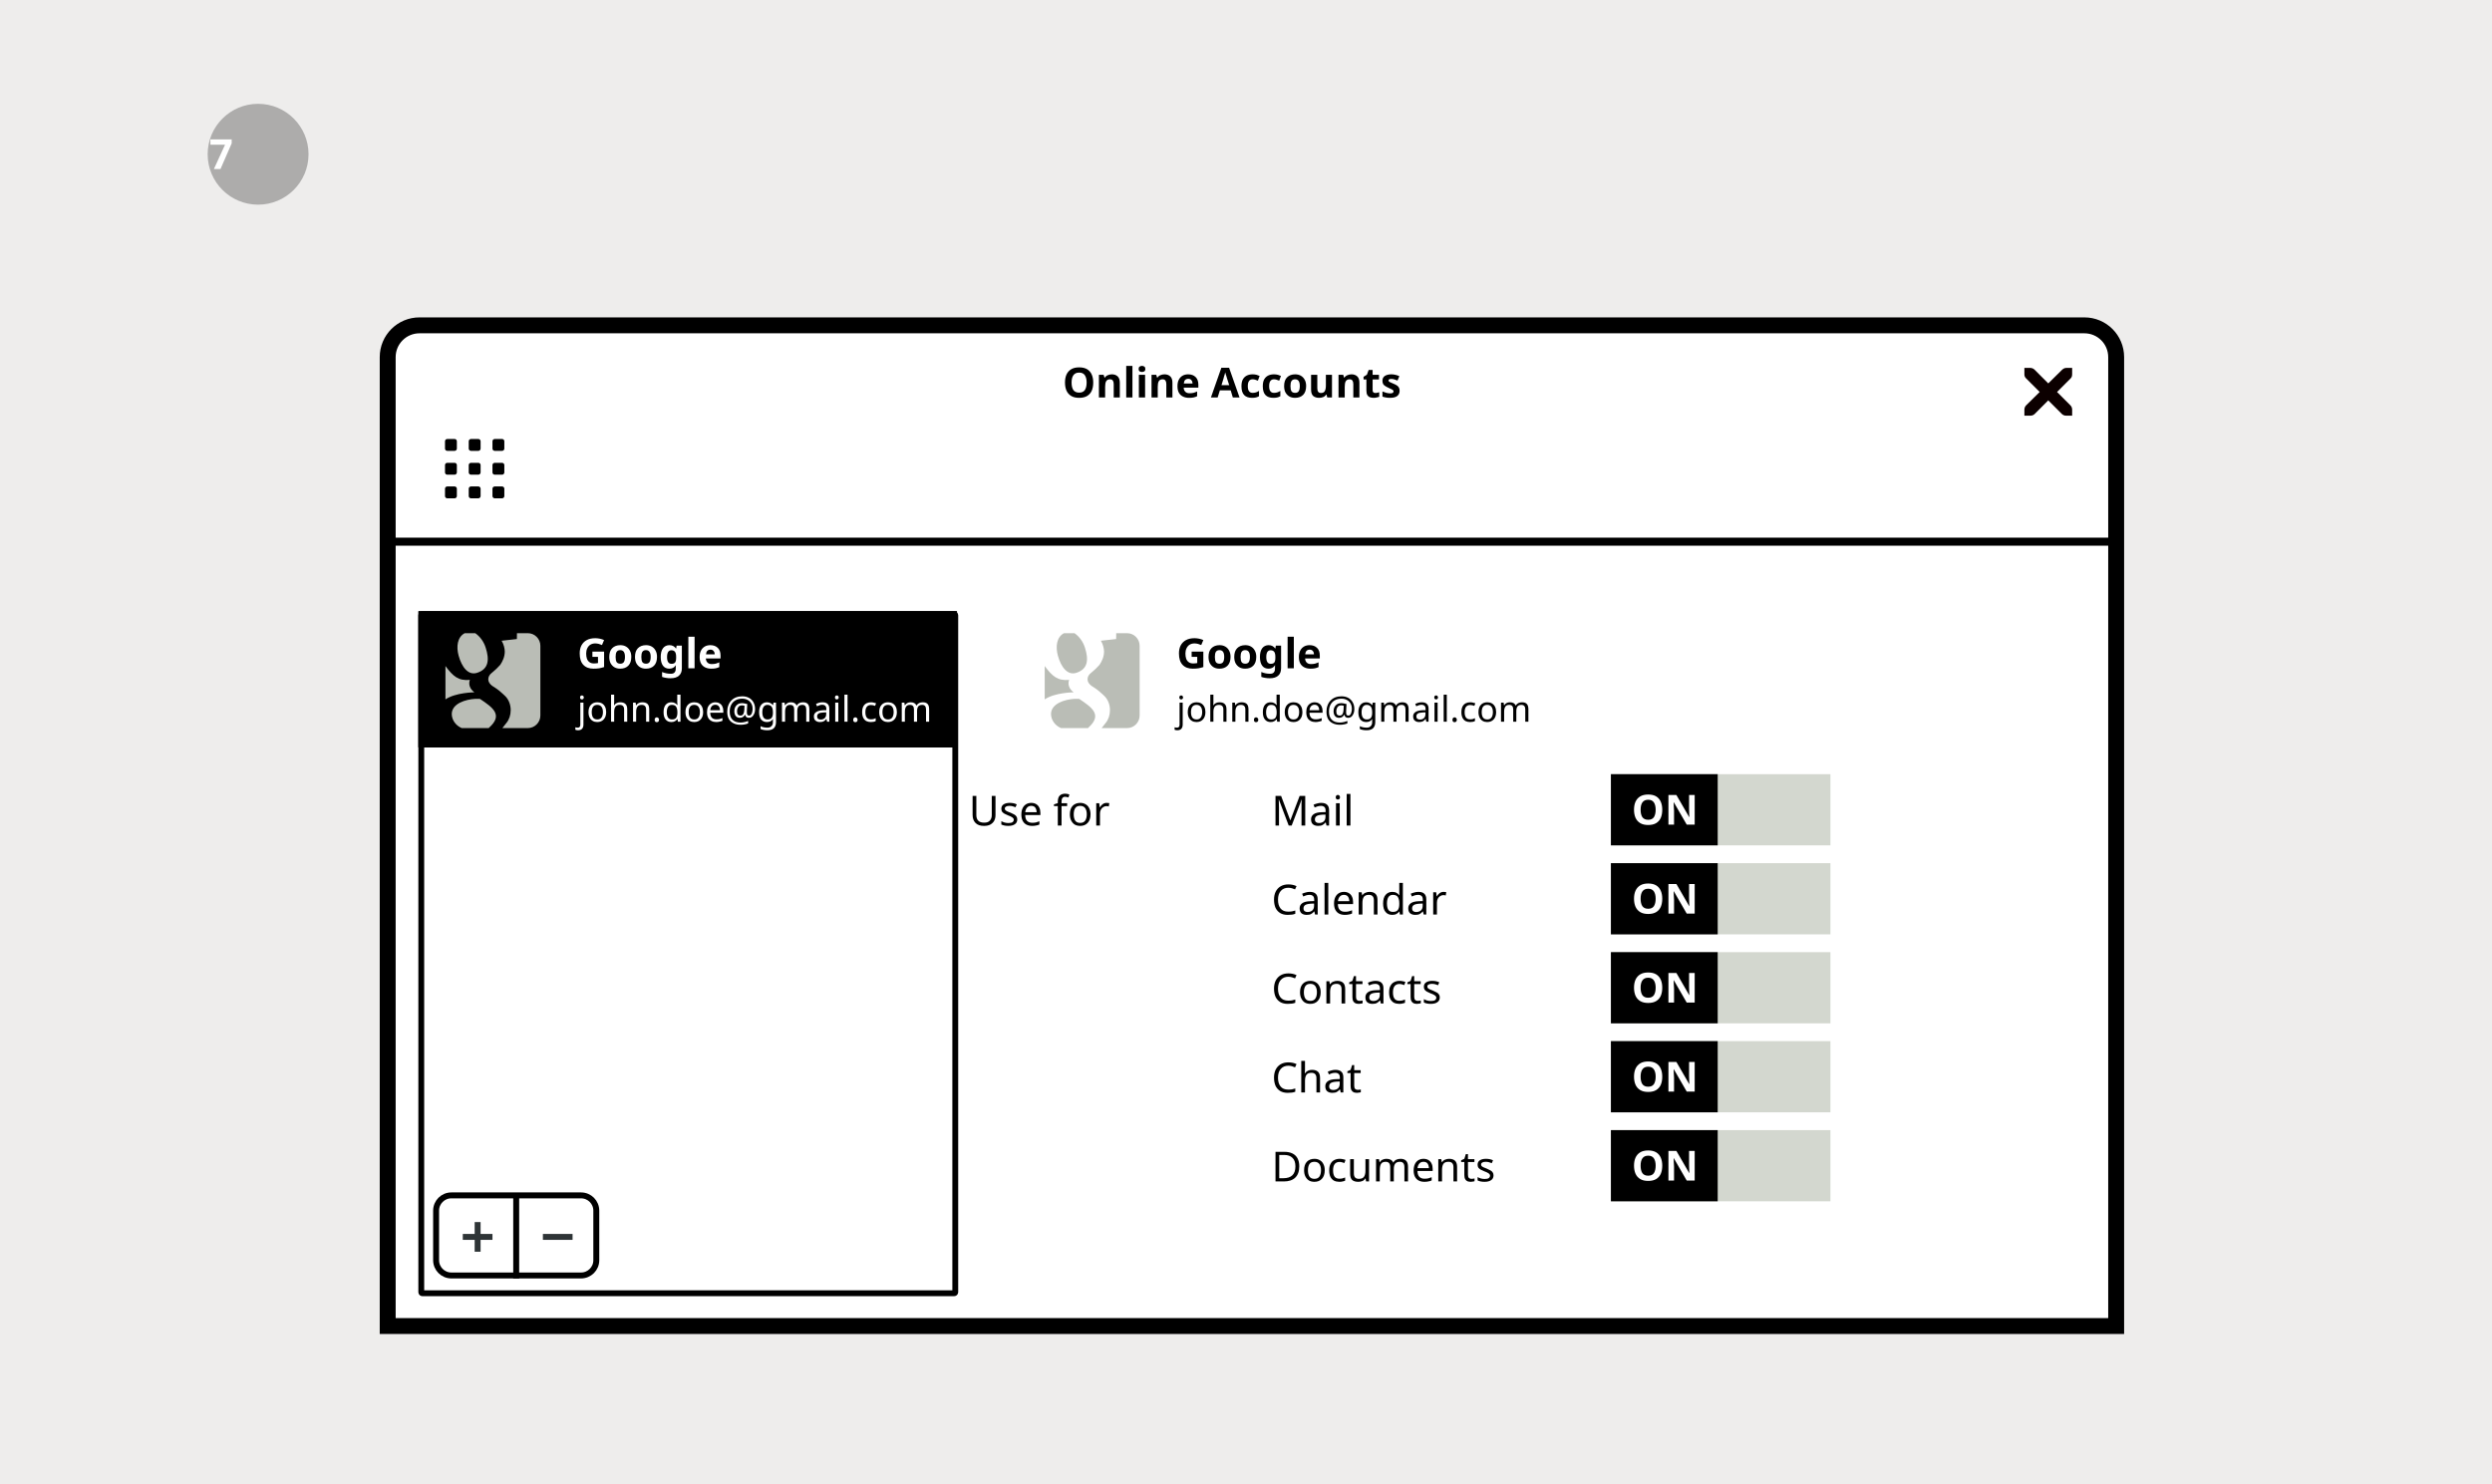
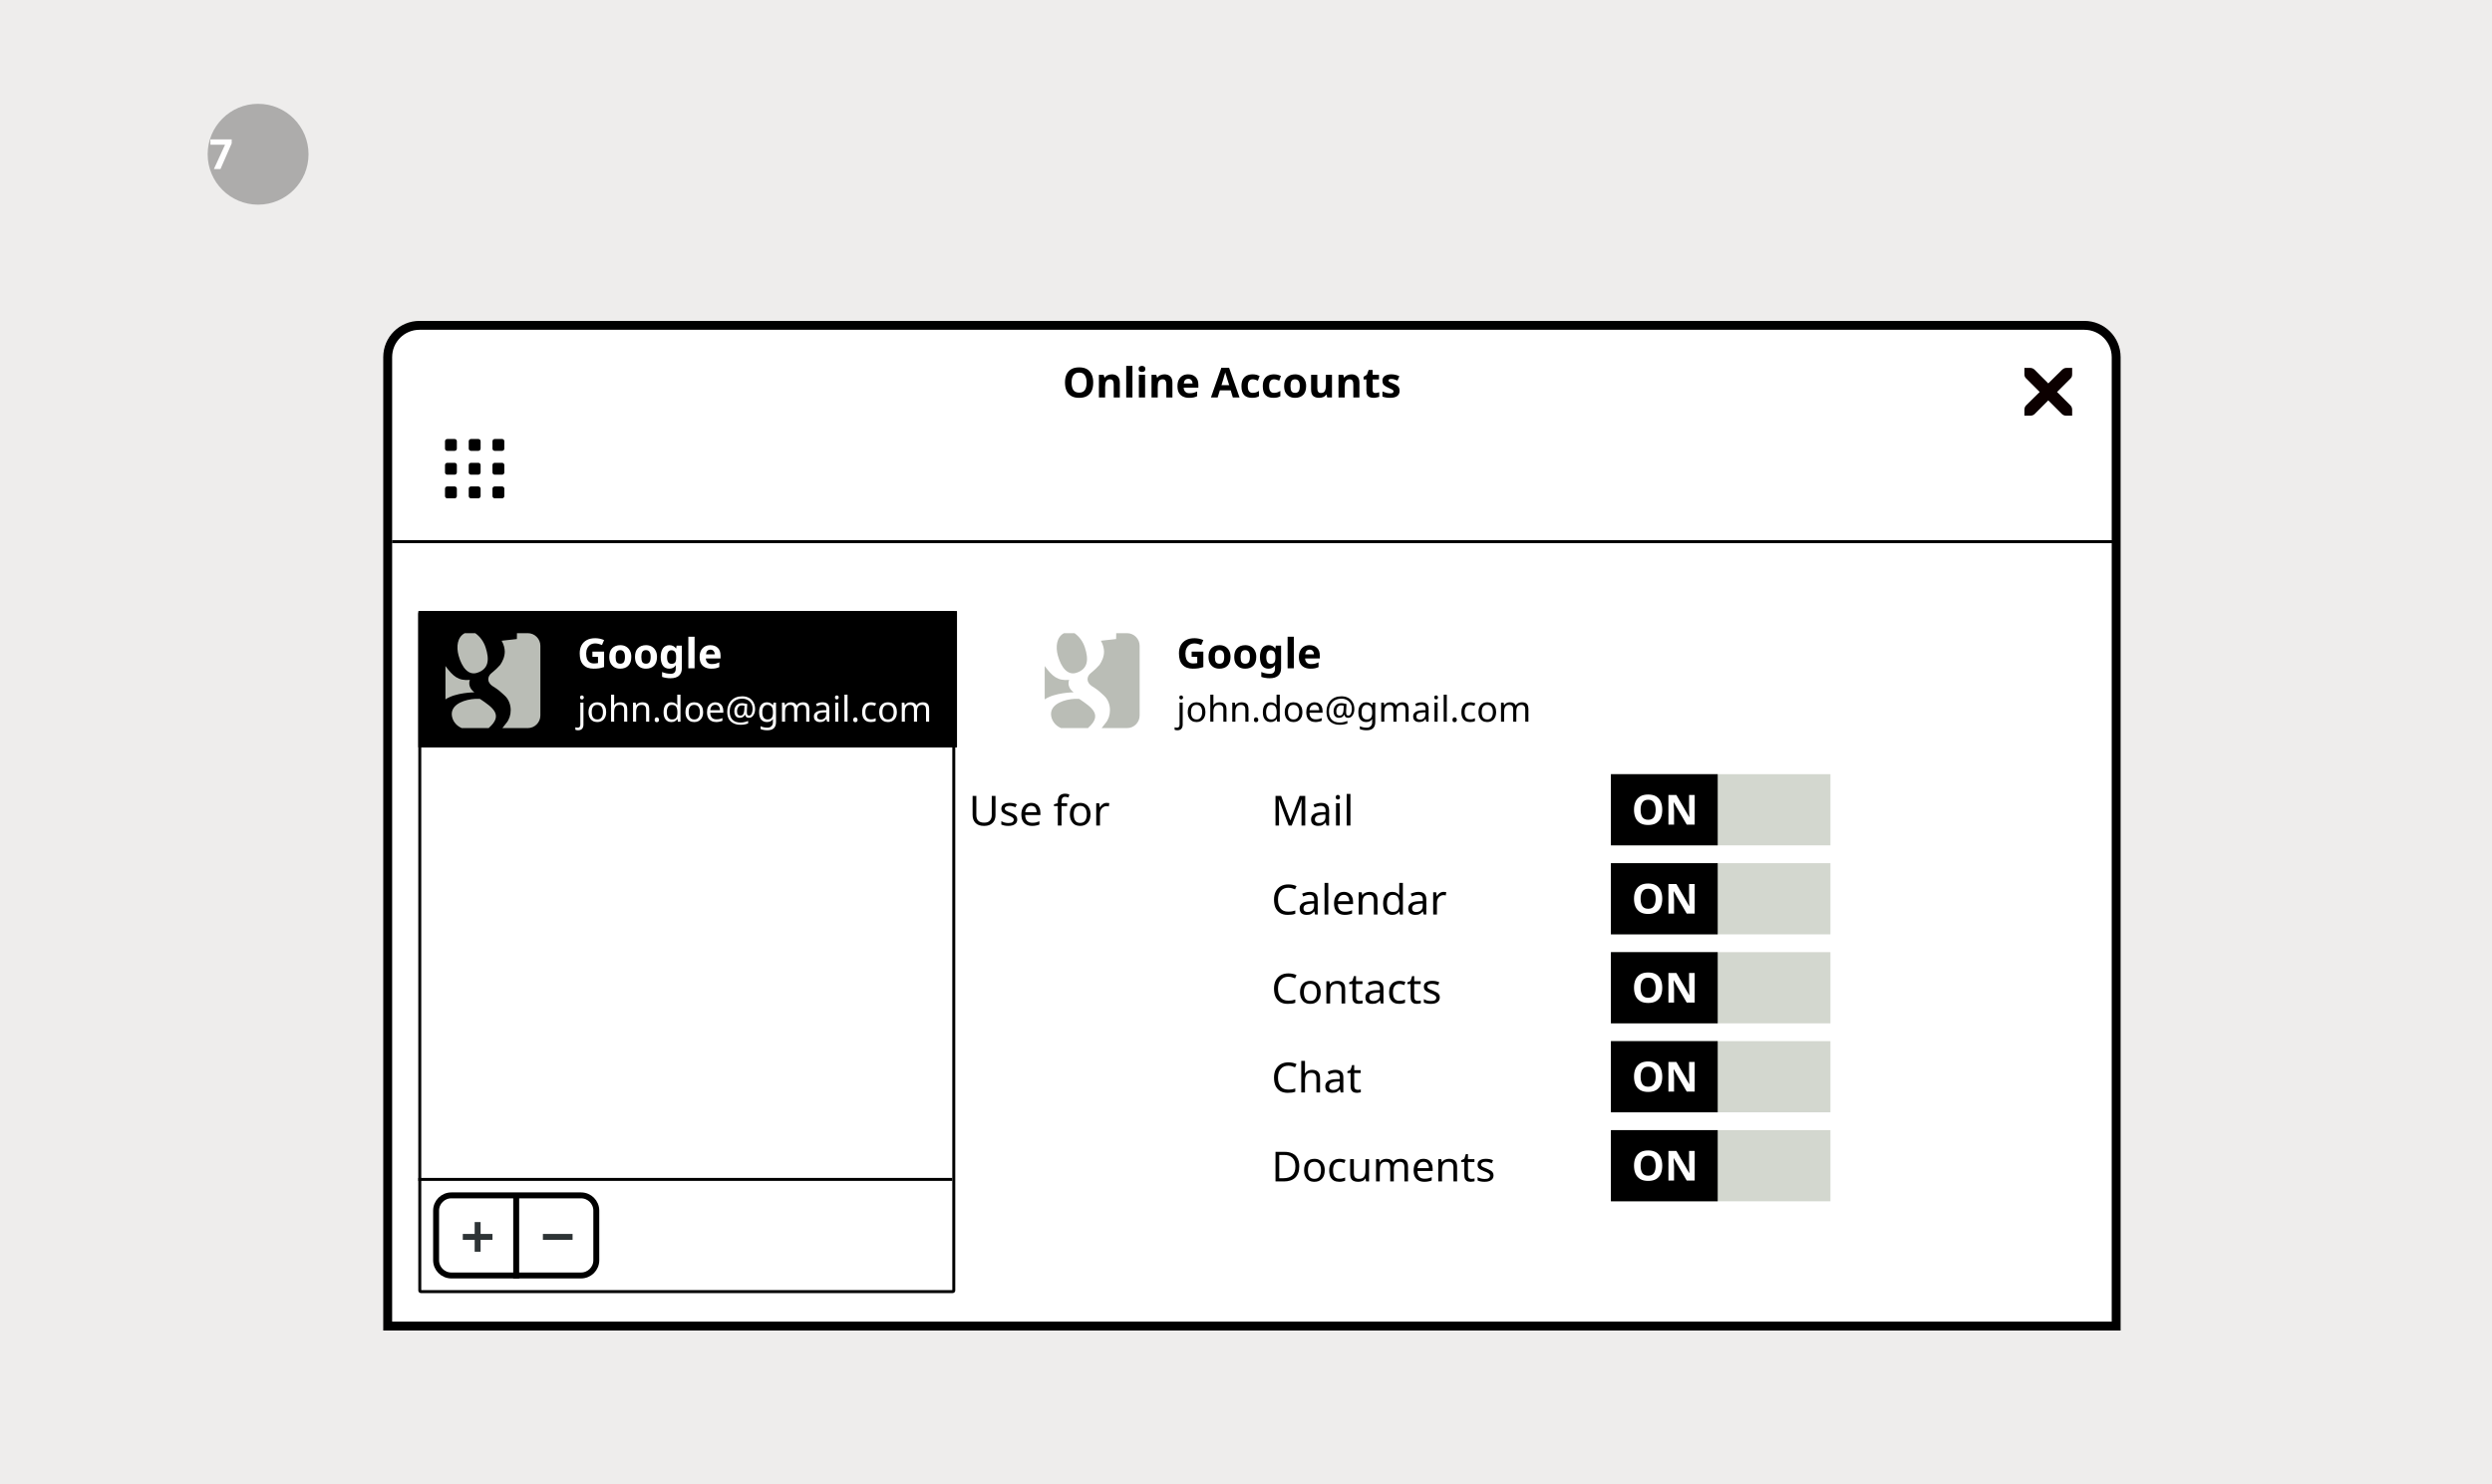
<svg xmlns="http://www.w3.org/2000/svg" xmlns:ns1="http://www.openswatchbook.org/uri/2009/osb" xmlns:xlink="http://www.w3.org/1999/xlink" width="840" height="500" id="svg10075" version="1.1">
  <defs id="defs10077">
    <linearGradient ns1:paint="gradient" id="RHEL7">
      <stop id="stop13323" offset="0" style="stop-color:#a3dbe8;stop-opacity:1;" />
      <stop id="stop13325" offset="1" style="stop-color:#a3dbe8;stop-opacity:1;" />
    </linearGradient>
    <linearGradient id="GNOME" ns1:paint="gradient">
      <stop style="stop-color:#eeedec;stop-opacity:1;" offset="0" id="stop11074" />
      <stop style="stop-color:#eeedec;stop-opacity:1" offset="1" id="stop11076" />
    </linearGradient>
    <linearGradient id="BLANK" ns1:paint="gradient">
      <stop style="stop-color:#eeedec;stop-opacity:0;" offset="0" id="stop7012" />
      <stop style="stop-color:#eeedec;stop-opacity:0" offset="1" id="stop7014" />
    </linearGradient>
    <linearGradient xlink:href="#GNOME" id="linearGradient7064" gradientTransform="matrix(1.183438,0,0,0.896461,5.70167,415.6038)" x1="-18.338" y1="490.549" x2="713.429" y2="490.549" gradientUnits="userSpaceOnUse" />
-     <filter color-interpolation-filters="sRGB" x="-0.103" width="1.206" y="-0.065" height="1.131" id="filter5601">
-       <feGaussianBlur stdDeviation="0.611" id="feGaussianBlur5603" />
-     </filter>
    <linearGradient xlink:href="#linearGradient5716" id="linearGradient5885" x1="29.09" y1="11.773" x2="33.971" y2="9.709" gradientUnits="userSpaceOnUse" />
    <linearGradient id="linearGradient5716">
      <stop style="stop-color:#000000;stop-opacity:1;" offset="0" id="stop5718" />
      <stop style="stop-color:#484848;stop-opacity:1;" offset="1" id="stop5720" />
    </linearGradient>
    <linearGradient xlink:href="#linearGradient5716" id="linearGradient17441" x1="29.09" y1="11.773" x2="33.971" y2="9.709" gradientUnits="userSpaceOnUse" />
    <linearGradient id="linearGradient17443">
      <stop style="stop-color:#000000;stop-opacity:1;" offset="0" id="stop17445" />
      <stop style="stop-color:#484848;stop-opacity:1;" offset="1" id="stop17447" />
    </linearGradient>
    <linearGradient y2="9.709" x2="33.971" y1="11.773" x1="29.09" gradientUnits="userSpaceOnUse" id="linearGradient17453" xlink:href="#linearGradient5716" />
    <linearGradient y2="9.709" x2="33.971" y1="11.773" x1="29.09" gradientUnits="userSpaceOnUse" id="linearGradient17455" xlink:href="#linearGradient5716" />
  </defs>
  <g id="layer1" transform="translate(0,-992.3622)">
    <rect style="fill:url(#linearGradient7064)" id="background" width="866" height="656" x="-16" y="855.362" />
  </g>
  <g id="layer2" transform="translate(0,-540)">
    <g id="g11020" transform="translate(-35,-139.3622)">
-       <path transform="translate(2,453.3622)" d="m 137,278 c 0,9.389 -7.611,17 -17,17 -9.389,0 -17,-7.611 -17,-17 0,-9.389 7.611,-17 17,-17 9.389,0 17,7.611 17,17 z" id="path11014" style="color:#000000;fill:#000000;fill-opacity:0.275;stroke:none;stroke-width:1.07;marker:none;visibility:visible;display:inline;overflow:visible;enable-background:accumulate" />
+       <path transform="translate(2,453.3622)" d="m 137,278 c 0,9.389 -7.611,17 -17,17 -9.389,0 -17,-7.611 -17,-17 0,-9.389 7.611,-17 17,-17 C 129.389,261 137,268.611 137,278 Z" id="path11014" style="color:#000000;fill:#000000;fill-opacity:0.275;stroke:none;stroke-width:1.07;marker:none;visibility:visible;display:inline;overflow:visible;enable-background:accumulate" />
      <text id="text11016" y="736.362" x="122.293" style="font-size:14px;font-style:normal;font-variant:normal;font-weight:bold;font-stretch:normal;text-align:center;line-height:125%;letter-spacing:0px;word-spacing:0px;writing-mode:lr-tb;text-anchor:middle;fill:#ffffff;fill-opacity:1;stroke:none;font-family:Cantarell;-inkscape-font-specification:Cantarell Bold" xml:space="preserve">
        <tspan y="736.362" x="122.293" id="tspan11018">7</tspan>
      </text>
    </g>
    <g style="display:inline" id="g4890" transform="matrix(2.683333,0,0,2.683333,-1275.51,-1072.854)">
-       <path style="fill:#ffffff;fill-opacity:1;stroke:#000000;stroke-width:2;stroke-miterlimit:4;stroke-opacity:1" d="m 528.047,641.939 209.13,0 c 2.216,0 4,1.784 4,4 l 0,121.727 -4,0 -209.13,0 -4,0 0,-121.727 c 0,-2.216 1.784,-4 4,-4 z" id="path5430" />
+       <path style="fill:#ffffff;fill-opacity:1;stroke:#000000;stroke-width:1.118;stroke-miterlimit:4;stroke-opacity:1;stroke-dasharray:none" d="m 528.047,641.939 209.13,0 c 2.216,0 4,1.784 4,4 l 0,121.727 -4,0 -209.13,0 -4,0 0,-121.727 c 0,-2.216 1.784,-4 4,-4 z" id="path5430" />
      <rect style="color:#000000;fill:#000000;fill-opacity:1;fill-rule:nonzero;stroke:none;stroke-width:5.367;marker:none;visibility:visible;display:inline;overflow:visible;enable-background:accumulate" id="rect25666" width="67.672" height="17.143" x="527.892" y="677.834" rx="0.053" ry="0.051" />
-       <path id="path5361" d="m 524.598,669.119 c 212.461,0 216.298,0 216.298,0" style="fill:none;stroke:#000000;stroke-width:1.015;stroke-linecap:butt;stroke-linejoin:miter;stroke-miterlimit:4;stroke-opacity:1;stroke-dasharray:none" />
+       <path id="path5361" d="m 524.598,669.119 c 212.461,0 216.298,0 216.298,0" style="fill:none;stroke:#000000;stroke-width:0.373;stroke-linecap:butt;stroke-linejoin:miter;stroke-miterlimit:4;stroke-opacity:1;stroke-dasharray:none" />
      <g style="fill:#0c0000;fill-opacity:1" transform="matrix(0.7499781,0,0,0.7499781,726.6485,644.2889)" id="g5363">
        <g transform="translate(-60,-518)" id="g5365" style="fill:#0c0000;fill-opacity:1;display:inline" />
        <g style="fill:#0c0000;fill-opacity:1" transform="translate(-60,-518)" id="g5367" />
        <g style="fill:#0c0000;fill-opacity:1" transform="translate(-60,-518)" id="g5369" />
        <g style="fill:#0c0000;fill-opacity:1" transform="translate(-60,-518)" id="g5371">
          <g transform="translate(19,-242)" id="g5373" style="fill:#0c0000;fill-opacity:1;display:inline">
            <path d="m 45,764 1,0 c 0.01,-1.2e-4 0.021,-4.6e-4 0.031,0 0.255,0.011 0.51,0.129 0.688,0.312 L 49,766.594 51.312,764.312 C 51.578,764.082 51.759,764.007 52,764 l 1,0 0,1 c 0,0.286 -0.034,0.551 -0.25,0.75 l -2.281,2.281 2.25,2.25 C 52.907,770.469 53,770.735 53,771 l 0,1 -1,0 c -0.265,-10e-6 -0.531,-0.093 -0.719,-0.281 L 49,769.438 46.719,771.719 C 46.531,771.907 46.265,772 46,772 l -1,0 0,-1 c -3e-6,-0.265 0.093,-0.531 0.281,-0.719 l 2.281,-2.25 L 45.281,765.75 C 45.071,765.555 44.978,765.281 45,765 l 0,-1 z" id="path5375" style="font-size:xx-small;font-style:normal;font-variant:normal;font-weight:normal;font-stretch:normal;text-indent:0;text-align:start;text-decoration:none;line-height:normal;letter-spacing:normal;word-spacing:normal;text-transform:none;direction:ltr;block-progression:tb;writing-mode:lr-tb;text-anchor:start;color:#bebebe;fill:#0c0000;fill-opacity:1;fill-rule:nonzero;stroke:none;stroke-width:1.781;marker:none;visibility:visible;display:inline;overflow:visible;enable-background:new;font-family:Andale Mono;-inkscape-font-specification:Andale Mono" />
          </g>
        </g>
        <g style="fill:#0c0000;fill-opacity:1" transform="translate(-60,-518)" id="g5377" />
        <g style="fill:#0c0000;fill-opacity:1" transform="translate(-60,-518)" id="g5379" />
        <g style="fill:#0c0000;fill-opacity:1" transform="translate(-60,-518)" id="g5381" />
      </g>
      <g style="display:inline" transform="matrix(0.7453416,0,0,0.7453416,514.1032,448.2685)" id="g7362">
        <rect y="276" x="20" height="16" width="16" id="rect7364" style="color:#bebebe;fill:none;stroke:none;stroke-width:1;marker:none;visibility:visible;display:inline;overflow:visible" />
        <rect style="color:#000000;fill:#000000;fill-opacity:1;fill-rule:nonzero;stroke:none;stroke-width:1;marker:none;visibility:visible;display:inline;overflow:visible;enable-background:new" id="rect13363" width="2" height="2" x="23" y="279" rx="0.385" ry="0.379" />
        <rect ry="0.379" rx="0.385" y="279" x="27" height="2" width="2" id="rect13365" style="color:#000000;fill:#000000;fill-opacity:1;fill-rule:nonzero;stroke:none;stroke-width:1;marker:none;visibility:visible;display:inline;overflow:visible;enable-background:new" />
        <rect style="color:#000000;fill:#000000;fill-opacity:1;fill-rule:nonzero;stroke:none;stroke-width:1;marker:none;visibility:visible;display:inline;overflow:visible;enable-background:new" id="rect13367" width="2" height="2" x="31" y="279" rx="0.385" ry="0.379" />
        <rect ry="0.379" rx="0.385" y="283.016" x="23" height="2" width="2" id="rect13369" style="color:#000000;fill:#000000;fill-opacity:1;fill-rule:nonzero;stroke:none;stroke-width:1;marker:none;visibility:visible;display:inline;overflow:visible;enable-background:new" />
        <rect style="color:#000000;fill:#000000;fill-opacity:1;fill-rule:nonzero;stroke:none;stroke-width:1;marker:none;visibility:visible;display:inline;overflow:visible;enable-background:new" id="rect13371" width="2" height="2" x="27" y="283.016" rx="0.385" ry="0.379" />
        <rect ry="0.379" rx="0.385" y="283.016" x="31" height="2" width="2" id="rect13373" style="color:#000000;fill:#000000;fill-opacity:1;fill-rule:nonzero;stroke:none;stroke-width:1;marker:none;visibility:visible;display:inline;overflow:visible;enable-background:new" />
        <rect style="color:#000000;fill:#000000;fill-opacity:1;fill-rule:nonzero;stroke:none;stroke-width:1;marker:none;visibility:visible;display:inline;overflow:visible;enable-background:new" id="rect13375" width="2" height="2" x="23" y="287" rx="0.385" ry="0.379" />
        <rect ry="0.379" rx="0.385" y="287" x="27" height="2" width="2" id="rect13377" style="color:#000000;fill:#000000;fill-opacity:1;fill-rule:nonzero;stroke:none;stroke-width:1;marker:none;visibility:visible;display:inline;overflow:visible;enable-background:new" />
        <rect style="color:#000000;fill:#000000;fill-opacity:1;fill-rule:nonzero;stroke:none;stroke-width:1;marker:none;visibility:visible;display:inline;overflow:visible;enable-background:new" id="rect13379" width="2" height="2" x="31" y="287" rx="0.385" ry="0.379" />
      </g>
-       <rect style="color:#000000;fill:none;stroke:#000000;stroke-width:0.734;stroke-opacity:1;marker:none;visibility:visible;display:inline;overflow:visible;enable-background:accumulate" id="rect12010" width="67.081" height="85.316" x="528.265" y="678.232" rx="0.143" ry="0.137" />
+       <rect style="color:#000000;fill:none;stroke:#000000;stroke-width:0.373;stroke-miterlimit:4;stroke-opacity:1;stroke-dasharray:none;marker:none;visibility:visible;display:inline;overflow:visible;enable-background:accumulate" id="rect12010" width="67.081" height="85.316" x="528.078" y="678.023" rx="0.143" ry="0.137" />
      <text xml:space="preserve" style="font-size:5.217px;font-style:normal;font-variant:normal;font-weight:bold;font-stretch:normal;text-align:center;line-height:125%;letter-spacing:0px;word-spacing:0px;writing-mode:lr-tb;text-anchor:middle;fill:#000000;fill-opacity:1;stroke:none;font-family:Cantarell;-inkscape-font-specification:Cantarell Bold" x="634.848" y="651.001" id="text12012">
        <tspan id="tspan12014" x="634.848" y="651.001">Online Accounts</tspan>
      </text>
      <rect ry="1.914" rx="1.914" y="751.25" x="530.128" height="10.062" width="20.124" id="rect17500" style="color:#000000;fill:none;stroke:#000000;stroke-width:0.745;stroke-linecap:square;stroke-linejoin:miter;stroke-miterlimit:4;stroke-opacity:1;stroke-dasharray:none;stroke-dashoffset:0;marker:none;visibility:visible;display:inline;overflow:visible;enable-background:accumulate" />
      <path style="color:#000000;fill:none;stroke:#000000;stroke-width:0.745;stroke-linecap:square;stroke-linejoin:miter;stroke-miterlimit:4;stroke-opacity:1;stroke-dasharray:none;stroke-dashoffset:0;marker:none;visibility:visible;display:inline;overflow:visible;enable-background:accumulate" d="m 540.19,751.529 0,9.783" id="path17502" />
      <g id="g31978" transform="matrix(0.3726708,0,0,0.3726708,534.9727,650.6288)" style="display:inline">
        <rect style="color:#bebebe;fill:none;stroke:none;stroke-width:1;marker:none;visibility:visible;display:inline;overflow:visible" id="rect31980" width="16" height="16" x="20" y="276" />
        <rect style="color:#bebebe;fill:#2e3436;fill-opacity:1;stroke:none;stroke-width:1;marker:none;visibility:visible;display:inline;overflow:visible" id="rect31984" width="10" height="2" x="23" y="283" />
      </g>
      <g style="display:inline" transform="matrix(0.3726708,0,0,0.3726708,524.9106,650.6288)" id="g31988">
        <rect y="276" x="20" height="16" width="16" id="rect31990" style="color:#bebebe;fill:none;stroke:none;stroke-width:1;marker:none;visibility:visible;display:inline;overflow:visible" />
        <path style="color:#bebebe;fill:#2e3436;fill-opacity:1;stroke:none;stroke-width:1;marker:none;visibility:visible;display:inline;overflow:visible" d="m -174,512 0,4 -4,0 0,2 4,0 0,4 2,0 0,-4 4,0 0,-2 -4,0 0,-4 -2,0 z" transform="translate(201,-233)" id="rect31992" />
      </g>
      <text id="text17640" y="685.027" x="547.87" style="font-size:5.217px;font-style:normal;font-variant:normal;font-weight:bold;font-stretch:normal;text-align:start;line-height:125%;letter-spacing:0px;word-spacing:0px;writing-mode:lr-tb;text-anchor:start;fill:#ffffff;fill-opacity:1;stroke:none;display:inline;font-family:Cantarell;-inkscape-font-specification:Cantarell Bold" xml:space="preserve">
        <tspan y="685.027" x="547.87" id="tspan17642">Google</tspan>
      </text>
      <path style="color:#000000;fill:#babdb6;fill-opacity:1;fill-rule:nonzero;stroke:none;stroke-width:0.5;marker:none;visibility:visible;display:inline;overflow:visible;enable-background:new" d="m 535.052,680.622 -1.328,-0.006 c -0.936,0.488 -1.076,1.704 -0.769,2.818 0.406,1.473 1.218,2.506 2.306,2.166 1.518,-0.474 1.563,-1.713 1.095,-3.168 -0.247,-0.769 -0.706,-1.389 -1.304,-1.811 z m 3.703,2.3 c 0,0.656 -0.267,1.215 -0.559,1.654 l 0,0.023 -0.07,0.047 c 0,0 -0.19,0.223 -0.419,0.443 -0.229,0.22 -0.582,0.512 -0.582,0.512 -0.287,0.216 -0.443,0.502 -0.443,0.815 0,0.315 0.2,0.599 0.489,0.815 0,0 0.586,0.359 0.908,0.629 0.322,0.27 0.699,0.629 0.699,0.629 0.436,0.41 0.722,1.063 0.722,1.793 0,0.629 -0.199,1.2 -0.536,1.607 l -0.512,0.652 3.191,0 c 0.873,0 1.584,-0.708 1.584,-1.584 l 0,-8.758 c 0,-0.876 -0.711,-1.584 -1.584,-1.584 -0.428,-0.005 -1.358,10e-4 -1.358,10e-4 l -0.011,0.735 -1.913,0.214 c 0.28,0.486 0.386,0.971 0.394,1.355 z m -7.453,1.817 0,4.193 c 1.294,-0.867 3.61,-0.885 3.61,-0.885 0,0 0.01,-0.014 0,-0.023 -0.929,-0.714 -0.536,-1.537 -0.536,-1.537 -1.436,0.122 -2.092,-0.414 -3.075,-1.747 z m 3.773,4.123 c -1.29,0.073 -2.95,0.606 -2.981,1.887 0,0.766 0.498,1.46 1.211,1.77 0,0 0.026,0.017 0.047,0.023 l 0.023,0 3.377,0 c 0,0 0.008,-0.033 0.023,-0.047 1.827,-1.617 0.447,-2.554 -1.118,-3.61 -0.028,-0.019 -0.07,-0.023 -0.07,-0.023 -0.163,-0.008 -0.328,-0.01 -0.512,0 z" id="path14750" />
      <text xml:space="preserve" style="font-size:4.472px;font-style:normal;font-variant:normal;font-weight:normal;font-stretch:normal;text-align:start;line-height:125%;letter-spacing:0px;word-spacing:0px;writing-mode:lr-tb;text-anchor:start;fill:#ffffff;fill-opacity:1;stroke:none;display:inline;font-family:Cantarell;-inkscape-font-specification:Cantarell" x="547.87" y="691.735" id="text25662">
        <tspan id="tspan25664" x="547.87" y="691.735">john.doe@gmail.com</tspan>
      </text>
      <text xml:space="preserve" style="font-size:5.217px;font-style:normal;font-variant:normal;font-weight:bold;font-stretch:normal;text-align:start;line-height:125%;letter-spacing:0px;word-spacing:0px;writing-mode:lr-tb;text-anchor:start;fill:#000000;fill-opacity:1;stroke:none;display:inline;font-family:Cantarell;-inkscape-font-specification:Cantarell Bold" x="623.149" y="685.027" id="text26176">
        <tspan id="tspan26178" x="623.149" y="685.027">Google</tspan>
      </text>
      <path id="path26180" d="m 610.331,680.622 -1.328,-0.006 c -0.936,0.488 -1.076,1.704 -0.769,2.818 0.406,1.473 1.218,2.506 2.306,2.166 1.518,-0.474 1.563,-1.713 1.095,-3.168 -0.247,-0.769 -0.706,-1.389 -1.304,-1.811 z m 3.703,2.3 c 0,0.656 -0.267,1.215 -0.559,1.654 l 0,0.023 -0.07,0.047 c 0,0 -0.19,0.223 -0.419,0.443 -0.229,0.22 -0.582,0.512 -0.582,0.512 -0.287,0.216 -0.443,0.502 -0.443,0.815 0,0.315 0.2,0.599 0.489,0.815 0,0 0.586,0.359 0.908,0.629 0.322,0.27 0.699,0.629 0.699,0.629 0.436,0.41 0.722,1.063 0.722,1.793 0,0.629 -0.199,1.2 -0.536,1.607 l -0.512,0.652 3.191,0 c 0.873,0 1.584,-0.708 1.584,-1.584 l 0,-8.758 c 0,-0.876 -0.711,-1.584 -1.584,-1.584 -0.428,-0.005 -1.358,10e-4 -1.358,10e-4 l -0.011,0.735 -1.913,0.214 c 0.28,0.486 0.386,0.971 0.394,1.355 z m -7.453,1.817 0,4.193 c 1.294,-0.867 3.61,-0.885 3.61,-0.885 0,0 0.01,-0.014 0,-0.023 -0.929,-0.714 -0.536,-1.537 -0.536,-1.537 -1.436,0.122 -2.092,-0.414 -3.075,-1.747 z m 3.773,4.123 c -1.29,0.073 -2.95,0.606 -2.981,1.887 0,0.766 0.498,1.46 1.211,1.77 0,0 0.026,0.017 0.047,0.023 l 0.023,0 3.377,0 c 0,0 0.008,-0.033 0.023,-0.047 1.827,-1.617 0.447,-2.554 -1.118,-3.61 -0.028,-0.019 -0.07,-0.023 -0.07,-0.023 -0.163,-0.008 -0.328,-0.01 -0.512,0 z" style="color:#000000;fill:#babdb6;fill-opacity:1;fill-rule:nonzero;stroke:none;stroke-width:0.5;marker:none;visibility:visible;display:inline;overflow:visible;enable-background:new" />
      <text id="text26182" y="691.735" x="623.149" style="font-size:4.472px;font-style:normal;font-variant:normal;font-weight:normal;font-stretch:normal;text-align:start;line-height:125%;letter-spacing:0px;word-spacing:0px;writing-mode:lr-tb;text-anchor:start;fill:#000000;fill-opacity:1;stroke:none;display:inline;font-family:Cantarell;-inkscape-font-specification:Cantarell" xml:space="preserve">
        <tspan y="691.735" x="623.149" id="tspan26184">john.doe@gmail.com</tspan>
      </text>
      <text xml:space="preserve" style="font-size:5.217px;font-style:normal;font-variant:normal;font-weight:normal;font-stretch:normal;text-align:end;line-height:125%;letter-spacing:0px;word-spacing:0px;writing-mode:lr-tb;text-anchor:end;fill:#000000;fill-opacity:1;stroke:none;display:inline;font-family:Cantarell;-inkscape-font-specification:Cantarell" x="624.267" y="704.779" id="text26186">
        <tspan id="tspan26188" x="624.267" y="704.779">Use for</tspan>
      </text>
      <text id="text26190" y="704.779" x="635.075" style="font-size:5.217px;font-style:normal;font-variant:normal;font-weight:normal;font-stretch:normal;text-align:start;line-height:125%;letter-spacing:0px;word-spacing:0px;writing-mode:lr-tb;text-anchor:start;fill:#000000;fill-opacity:1;stroke:none;display:inline;font-family:Cantarell;-inkscape-font-specification:Cantarell" xml:space="preserve">
        <tspan y="704.779" x="635.075" id="tspan26192">Mail</tspan>
      </text>
      <g style="display:inline" transform="matrix(0.3726708,0,0,0.3726708,483.7596,556.2081)" id="g3921">
        <rect transform="scale(-1,-1)" y="-405.362" x="-594.422" height="24" width="74" id="rect3923" style="fill:#d3d7cf;fill-opacity:1;stroke:none;stroke-width:1;stroke-linecap:round;stroke-miterlimit:4;stroke-opacity:1;stroke-dasharray:none" />
        <rect transform="scale(-1,-1)" style="fill:#000000;fill-opacity:1;stroke:none;stroke-width:1;stroke-linecap:round;stroke-miterlimit:4;stroke-opacity:1;stroke-dasharray:none" id="rect3925" width="36" height="24" x="-556.422" y="-405.362" />
      </g>
      <text xml:space="preserve" style="font-size:5.217px;font-style:normal;font-variant:normal;font-weight:normal;font-stretch:normal;text-align:start;line-height:125%;letter-spacing:0px;word-spacing:0px;writing-mode:lr-tb;text-anchor:start;fill:#000000;fill-opacity:1;stroke:none;display:inline;font-family:Cantarell;-inkscape-font-specification:Cantarell" x="635.075" y="715.959" id="text28655">
        <tspan id="tspan28657" x="635.075" y="715.959">Calendar</tspan>
      </text>
      <g id="g28659" transform="matrix(0.3726708,0,0,0.3726708,483.7596,567.3882)" style="display:inline">
        <rect style="fill:#d3d7cf;fill-opacity:1;stroke:none" id="rect28661" width="74" height="24" x="-594.422" y="-405.362" transform="scale(-1,-1)" />
        <rect y="-405.362" x="-556.422" height="24" width="36" id="rect28663" style="fill:#000000;fill-opacity:1;stroke:none" transform="scale(-1,-1)" />
      </g>
      <text id="text28673" y="727.139" x="635.075" style="font-size:5.217px;font-style:normal;font-variant:normal;font-weight:normal;font-stretch:normal;text-align:start;line-height:125%;letter-spacing:0px;word-spacing:0px;writing-mode:lr-tb;text-anchor:start;fill:#000000;fill-opacity:1;stroke:none;display:inline;font-family:Cantarell;-inkscape-font-specification:Cantarell" xml:space="preserve">
        <tspan y="727.139" x="635.075" id="tspan28675">Contacts</tspan>
      </text>
      <g style="display:inline" transform="matrix(0.3726708,0,0,0.3726708,483.7596,578.5684)" id="g28677">
        <rect transform="scale(-1,-1)" y="-405.362" x="-594.422" height="24" width="74" id="rect28679" style="fill:#d3d7cf;fill-opacity:1;stroke:none" />
        <rect transform="scale(-1,-1)" style="fill:#000000;fill-opacity:1;stroke:none" id="rect28681" width="36" height="24" x="-556.422" y="-405.362" />
      </g>
      <text xml:space="preserve" style="font-size:5.217px;font-style:normal;font-variant:normal;font-weight:normal;font-stretch:normal;text-align:start;line-height:125%;letter-spacing:0px;word-spacing:0px;writing-mode:lr-tb;text-anchor:start;fill:#000000;fill-opacity:1;stroke:none;display:inline;font-family:Cantarell;-inkscape-font-specification:Cantarell" x="635.075" y="738.319" id="text28691">
        <tspan id="tspan28693" x="635.075" y="738.319">Chat</tspan>
      </text>
      <g id="g28695" transform="matrix(0.3726708,0,0,0.3726708,483.7596,589.7485)" style="display:inline">
        <rect style="fill:#d3d7cf;fill-opacity:1;stroke:none" id="rect28697" width="74" height="24" x="-594.422" y="-405.362" transform="scale(-1,-1)" />
        <rect y="-405.362" x="-556.422" height="24" width="36" id="rect28699" style="fill:#000000;fill-opacity:1;stroke:none" transform="scale(-1,-1)" />
      </g>
      <text id="text28709" y="749.499" x="635.075" style="font-size:5.217px;font-style:normal;font-variant:normal;font-weight:normal;font-stretch:normal;text-align:start;line-height:125%;letter-spacing:0px;word-spacing:0px;writing-mode:lr-tb;text-anchor:start;fill:#000000;fill-opacity:1;stroke:none;display:inline;font-family:Cantarell;-inkscape-font-specification:Cantarell" xml:space="preserve">
        <tspan y="749.499" x="635.075" id="tspan28711">Documents</tspan>
      </text>
      <g style="display:inline" transform="matrix(0.3726708,0,0,0.3726708,483.7596,600.9286)" id="g28713">
        <rect transform="scale(-1,-1)" y="-405.362" x="-594.422" height="24" width="74" id="rect28715" style="fill:#d3d7cf;fill-opacity:1;stroke:none" />
        <rect transform="scale(-1,-1)" style="fill:#000000;fill-opacity:1;stroke:none" id="rect28717" width="36" height="24" x="-556.422" y="-405.362" />
      </g>
      <text xml:space="preserve" style="font-size:5.217px;font-style:normal;font-variant:normal;font-weight:bold;font-stretch:normal;text-align:start;line-height:125%;letter-spacing:0px;word-spacing:0px;writing-mode:lr-tb;text-anchor:start;fill:#ffffff;fill-opacity:1;stroke:none;font-family:Cantarell;-inkscape-font-specification:Cantarell Bold" x="680.314" y="704.666" id="text28760">
        <tspan id="tspan28762" x="680.314" y="704.666">ON</tspan>
      </text>
      <text id="text28764" y="715.846" x="680.314" style="font-size:5.217px;font-style:normal;font-variant:normal;font-weight:bold;font-stretch:normal;text-align:start;line-height:125%;letter-spacing:0px;word-spacing:0px;writing-mode:lr-tb;text-anchor:start;fill:#ffffff;fill-opacity:1;stroke:none;font-family:Cantarell;-inkscape-font-specification:Cantarell Bold" xml:space="preserve">
        <tspan y="715.846" x="680.314" id="tspan28766">ON</tspan>
      </text>
      <text xml:space="preserve" style="font-size:5.217px;font-style:normal;font-variant:normal;font-weight:bold;font-stretch:normal;text-align:start;line-height:125%;letter-spacing:0px;word-spacing:0px;writing-mode:lr-tb;text-anchor:start;fill:#ffffff;fill-opacity:1;stroke:none;font-family:Cantarell;-inkscape-font-specification:Cantarell Bold" x="680.314" y="727.026" id="text28768">
        <tspan id="tspan28770" x="680.314" y="727.026">ON</tspan>
      </text>
      <text id="text28772" y="738.206" x="680.314" style="font-size:5.217px;font-style:normal;font-variant:normal;font-weight:bold;font-stretch:normal;text-align:start;line-height:125%;letter-spacing:0px;word-spacing:0px;writing-mode:lr-tb;text-anchor:start;fill:#ffffff;fill-opacity:1;stroke:none;font-family:Cantarell;-inkscape-font-specification:Cantarell Bold" xml:space="preserve">
        <tspan y="738.206" x="680.314" id="tspan28774">ON</tspan>
      </text>
      <text xml:space="preserve" style="font-size:5.217px;font-style:normal;font-variant:normal;font-weight:bold;font-stretch:normal;text-align:start;line-height:125%;letter-spacing:0px;word-spacing:0px;writing-mode:lr-tb;text-anchor:start;fill:#ffffff;fill-opacity:1;stroke:none;font-family:Cantarell;-inkscape-font-specification:Cantarell Bold" x="680.314" y="749.386" id="text28776">
        <tspan id="tspan28778" x="680.314" y="749.386">ON</tspan>
      </text>
+       <path style="color:#000000;color-interpolation:sRGB;color-interpolation-filters:linearRGB;fill:none;stroke:#000000;stroke-width:0.373;stroke-opacity:1;marker:none;visibility:visible;display:inline;overflow:visible;enable-background:accumulate;clip-rule:nonzero" d="m 527.892,749.244 67.081,0" id="path6614" />
    </g>
  </g>
</svg>
